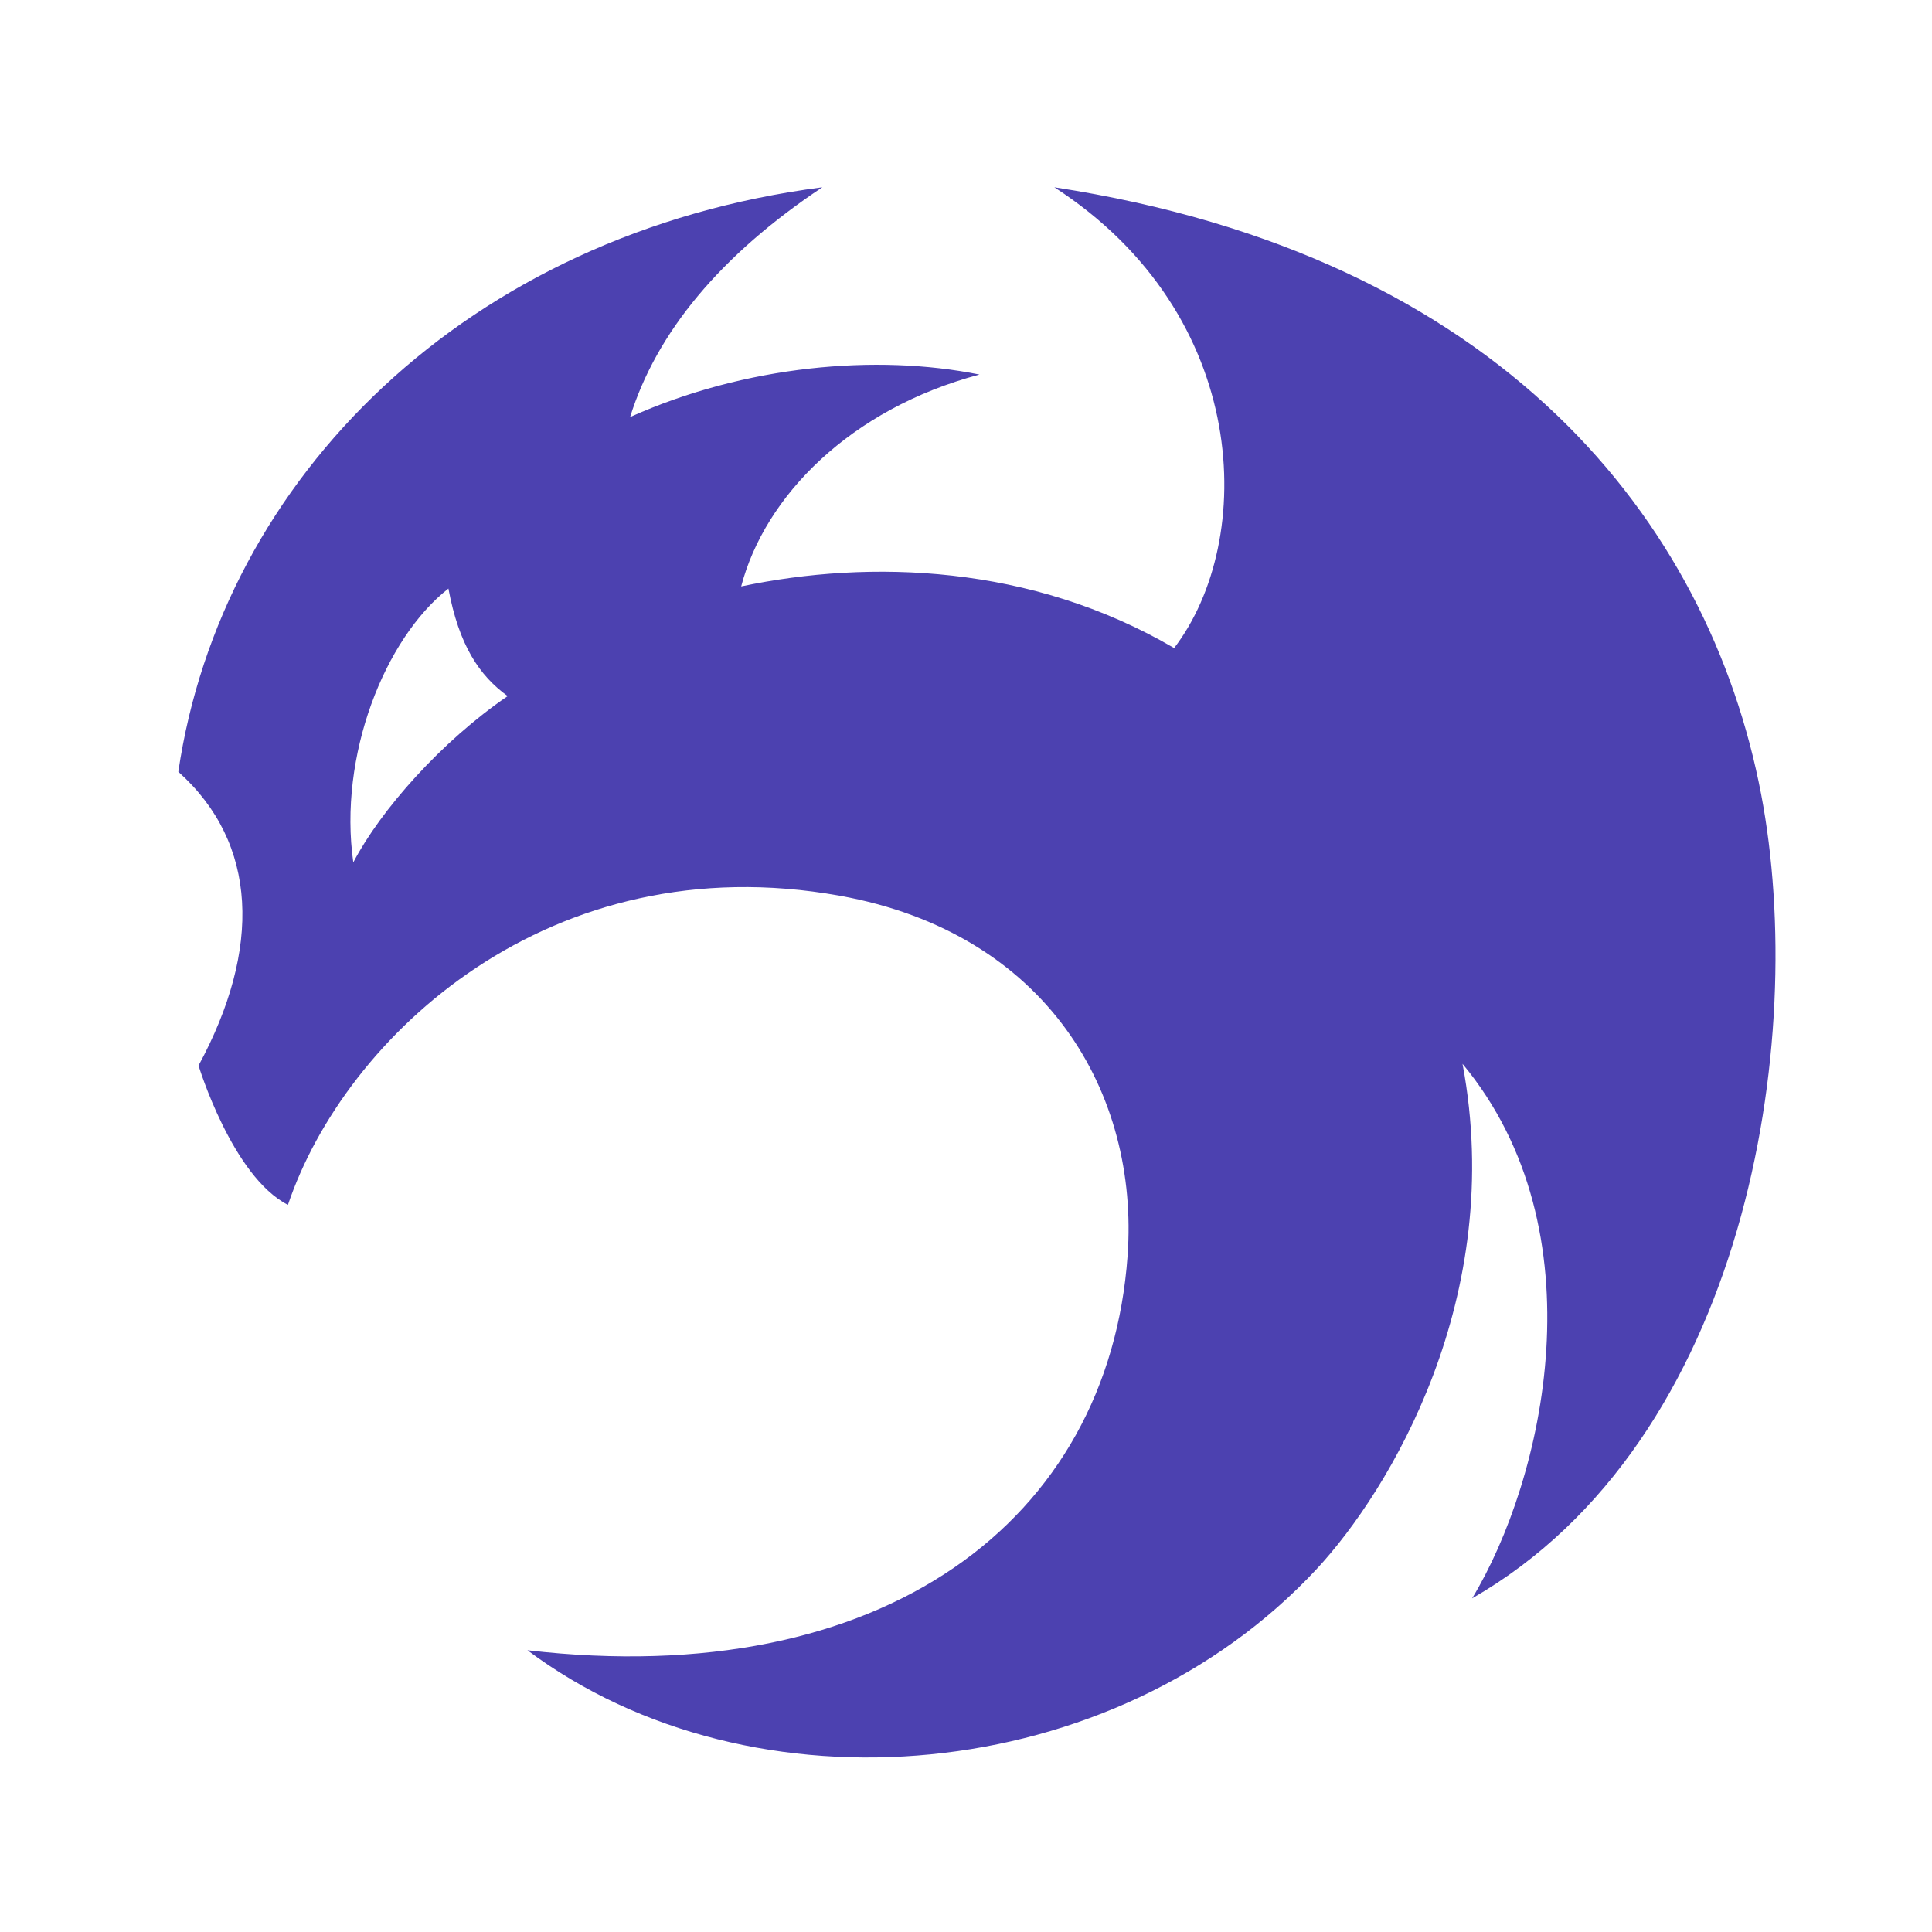
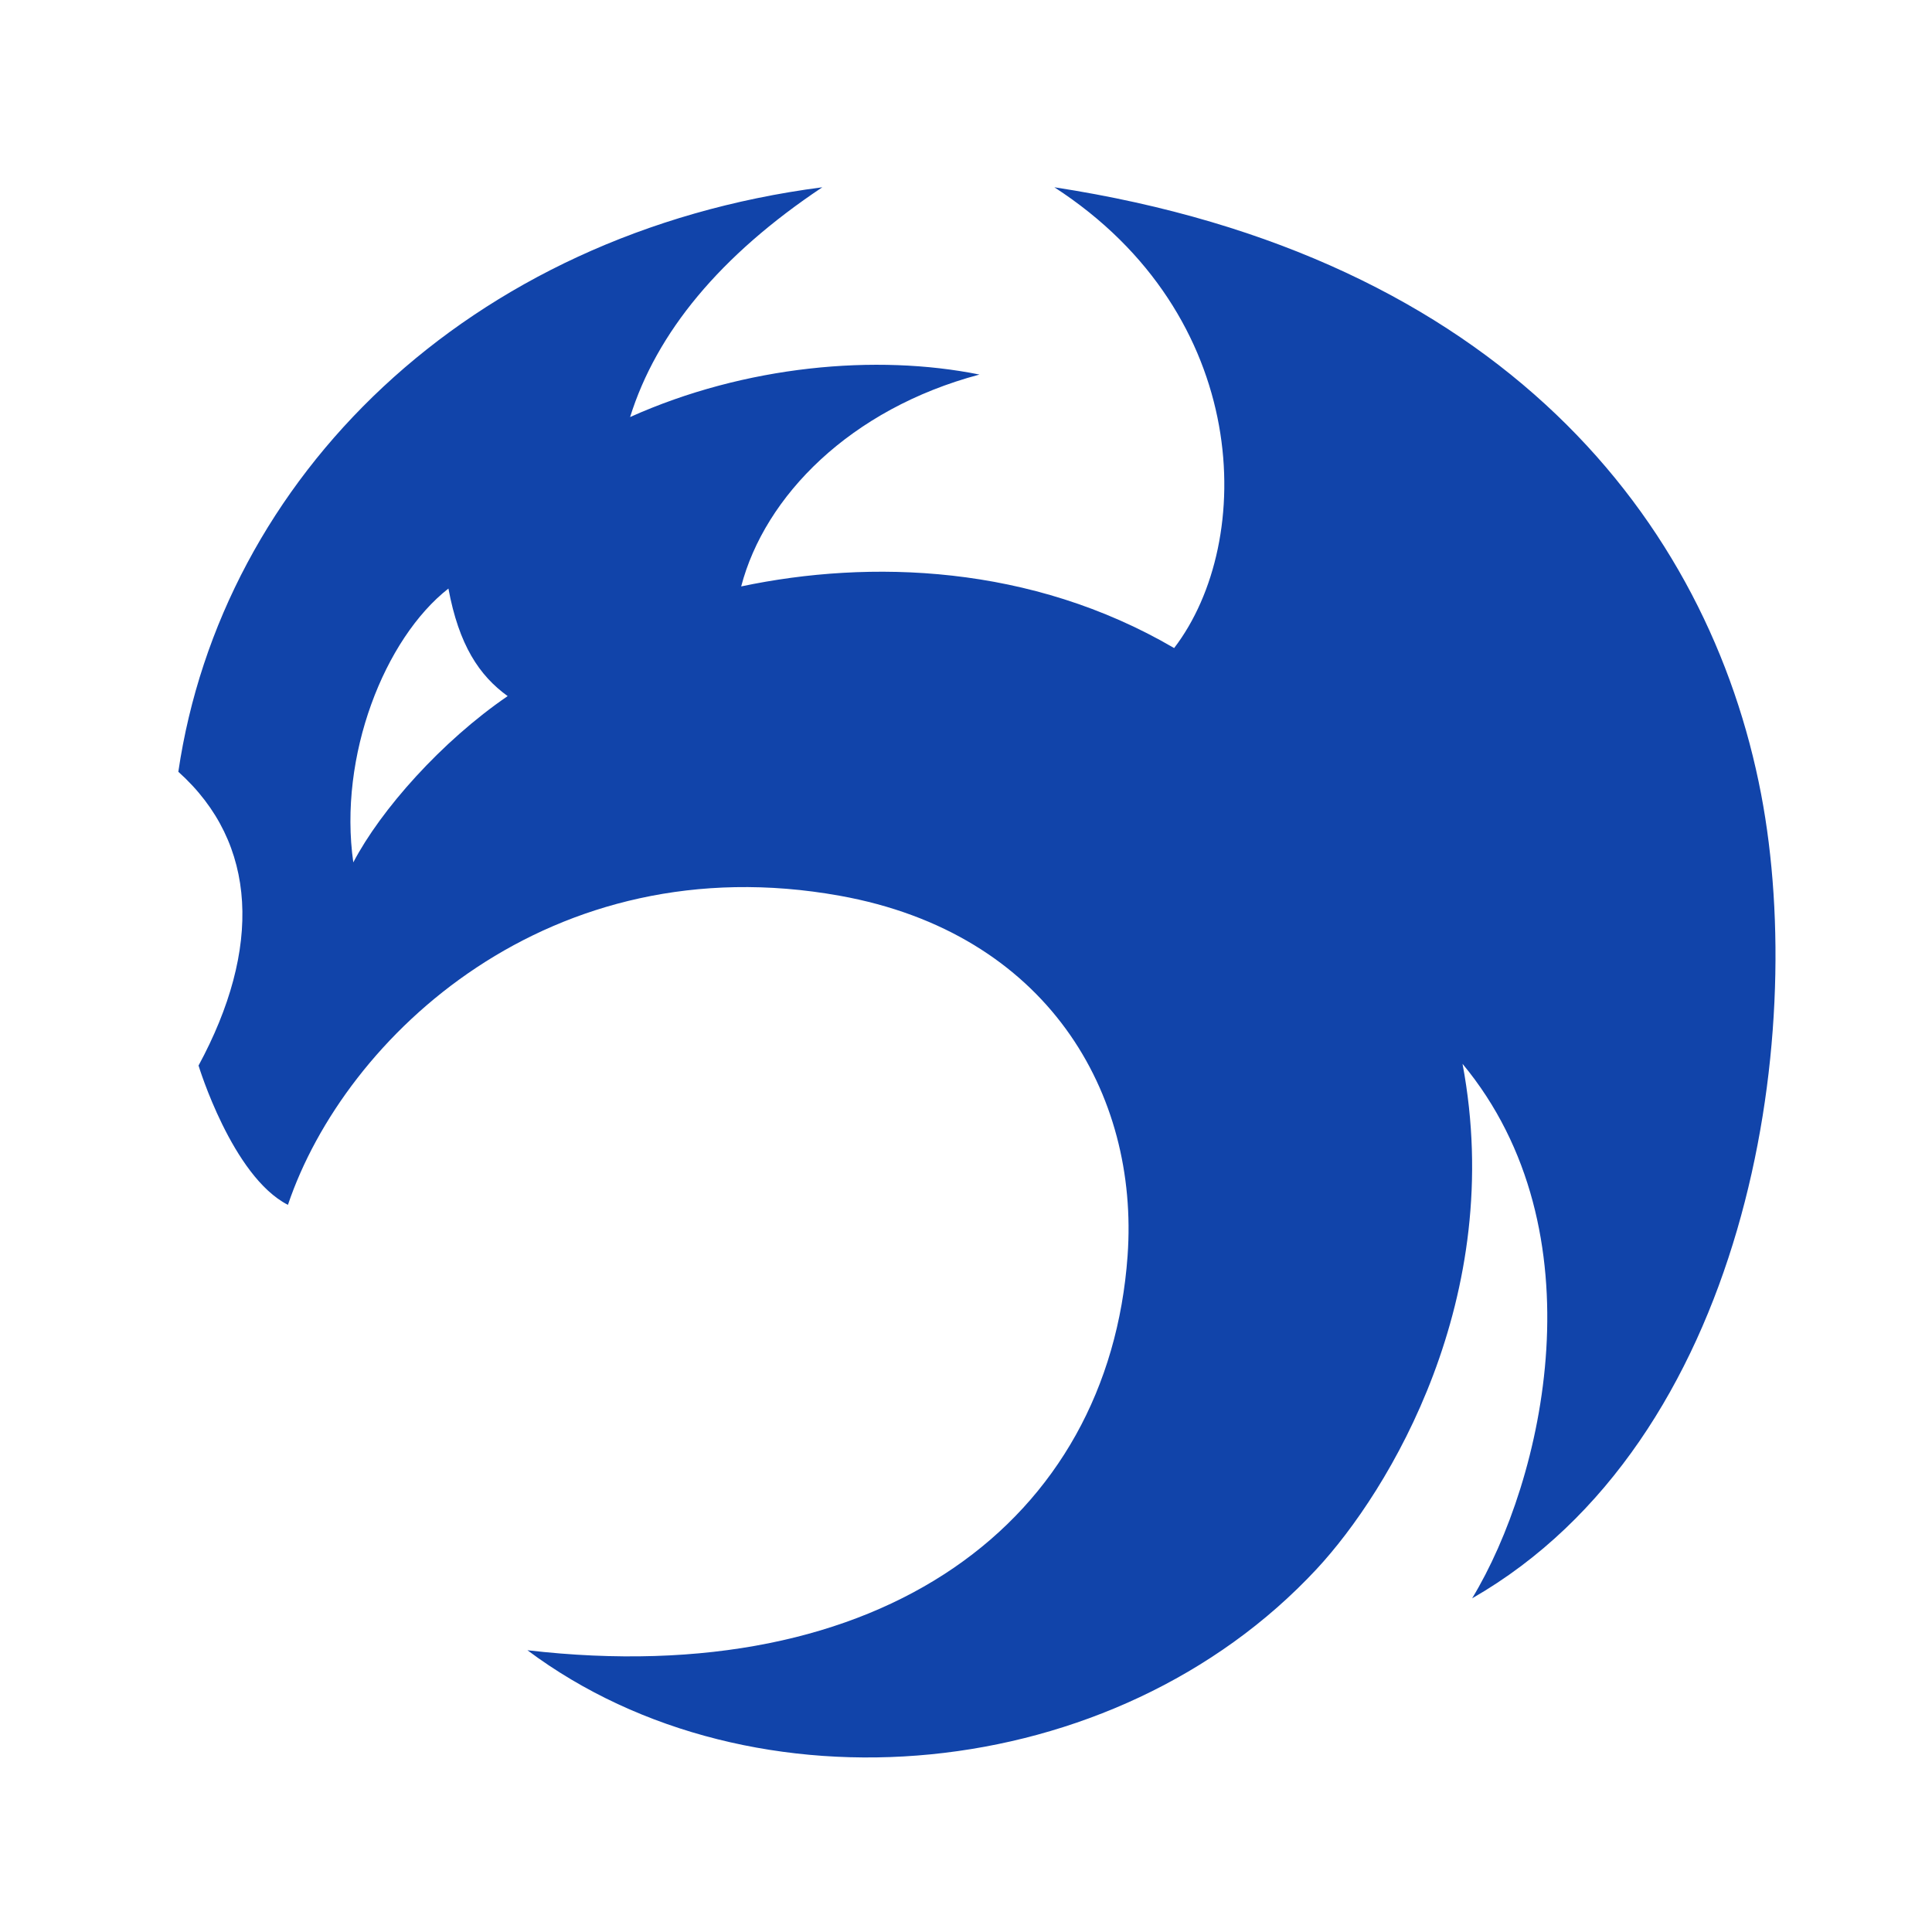
<svg xmlns="http://www.w3.org/2000/svg" id="Layer_3" data-name="Layer 3" viewBox="0 0 300 300">
  <defs>
-     <style>.cls-1{fill:#4c41b0;}</style>
+     <style>.cls-1{fill:#14a;}</style>
  </defs>
  <path class="cls-1" d="M273.47,123.34C265.38,81,233.19,39.74,163.72,29.08c30.62,19.82,31.34,54.9,18.6,71.55-22.24-13-47.23-13.79-67.23-9.57,3.66-14,16.91-27.55,37-32.9-16-3.23-36.37-1.43-54.25,6.6,4.11-13.14,14-25.11,29.85-35.68-55.16,7.15-93.29,45.19-100,90.76,12.4,11.11,12.94,27.5,3.14,45.62,0,0,5.22,17.2,13.88,21.63,8.86-26.27,40.77-56.07,85.68-48,32.25,5.8,46.51,30.74,44.7,55.92-2.95,41.09-37.91,67.65-93.19,61.24,35,26.16,91.15,21.14,122.53-12.59,11.3-12.15,29.5-42.2,22.67-78.47,21.57,26,12.62,64.61,1.49,83C271.11,223.78,280.8,161.74,273.47,123.34ZM54.86,133.91c-2.35-16.5,4.85-34.75,14.77-42.52,1.63,8.77,4.78,13.51,9.2,16.7C68.55,115.12,59.13,125.75,54.86,133.91Z" />
</svg>
